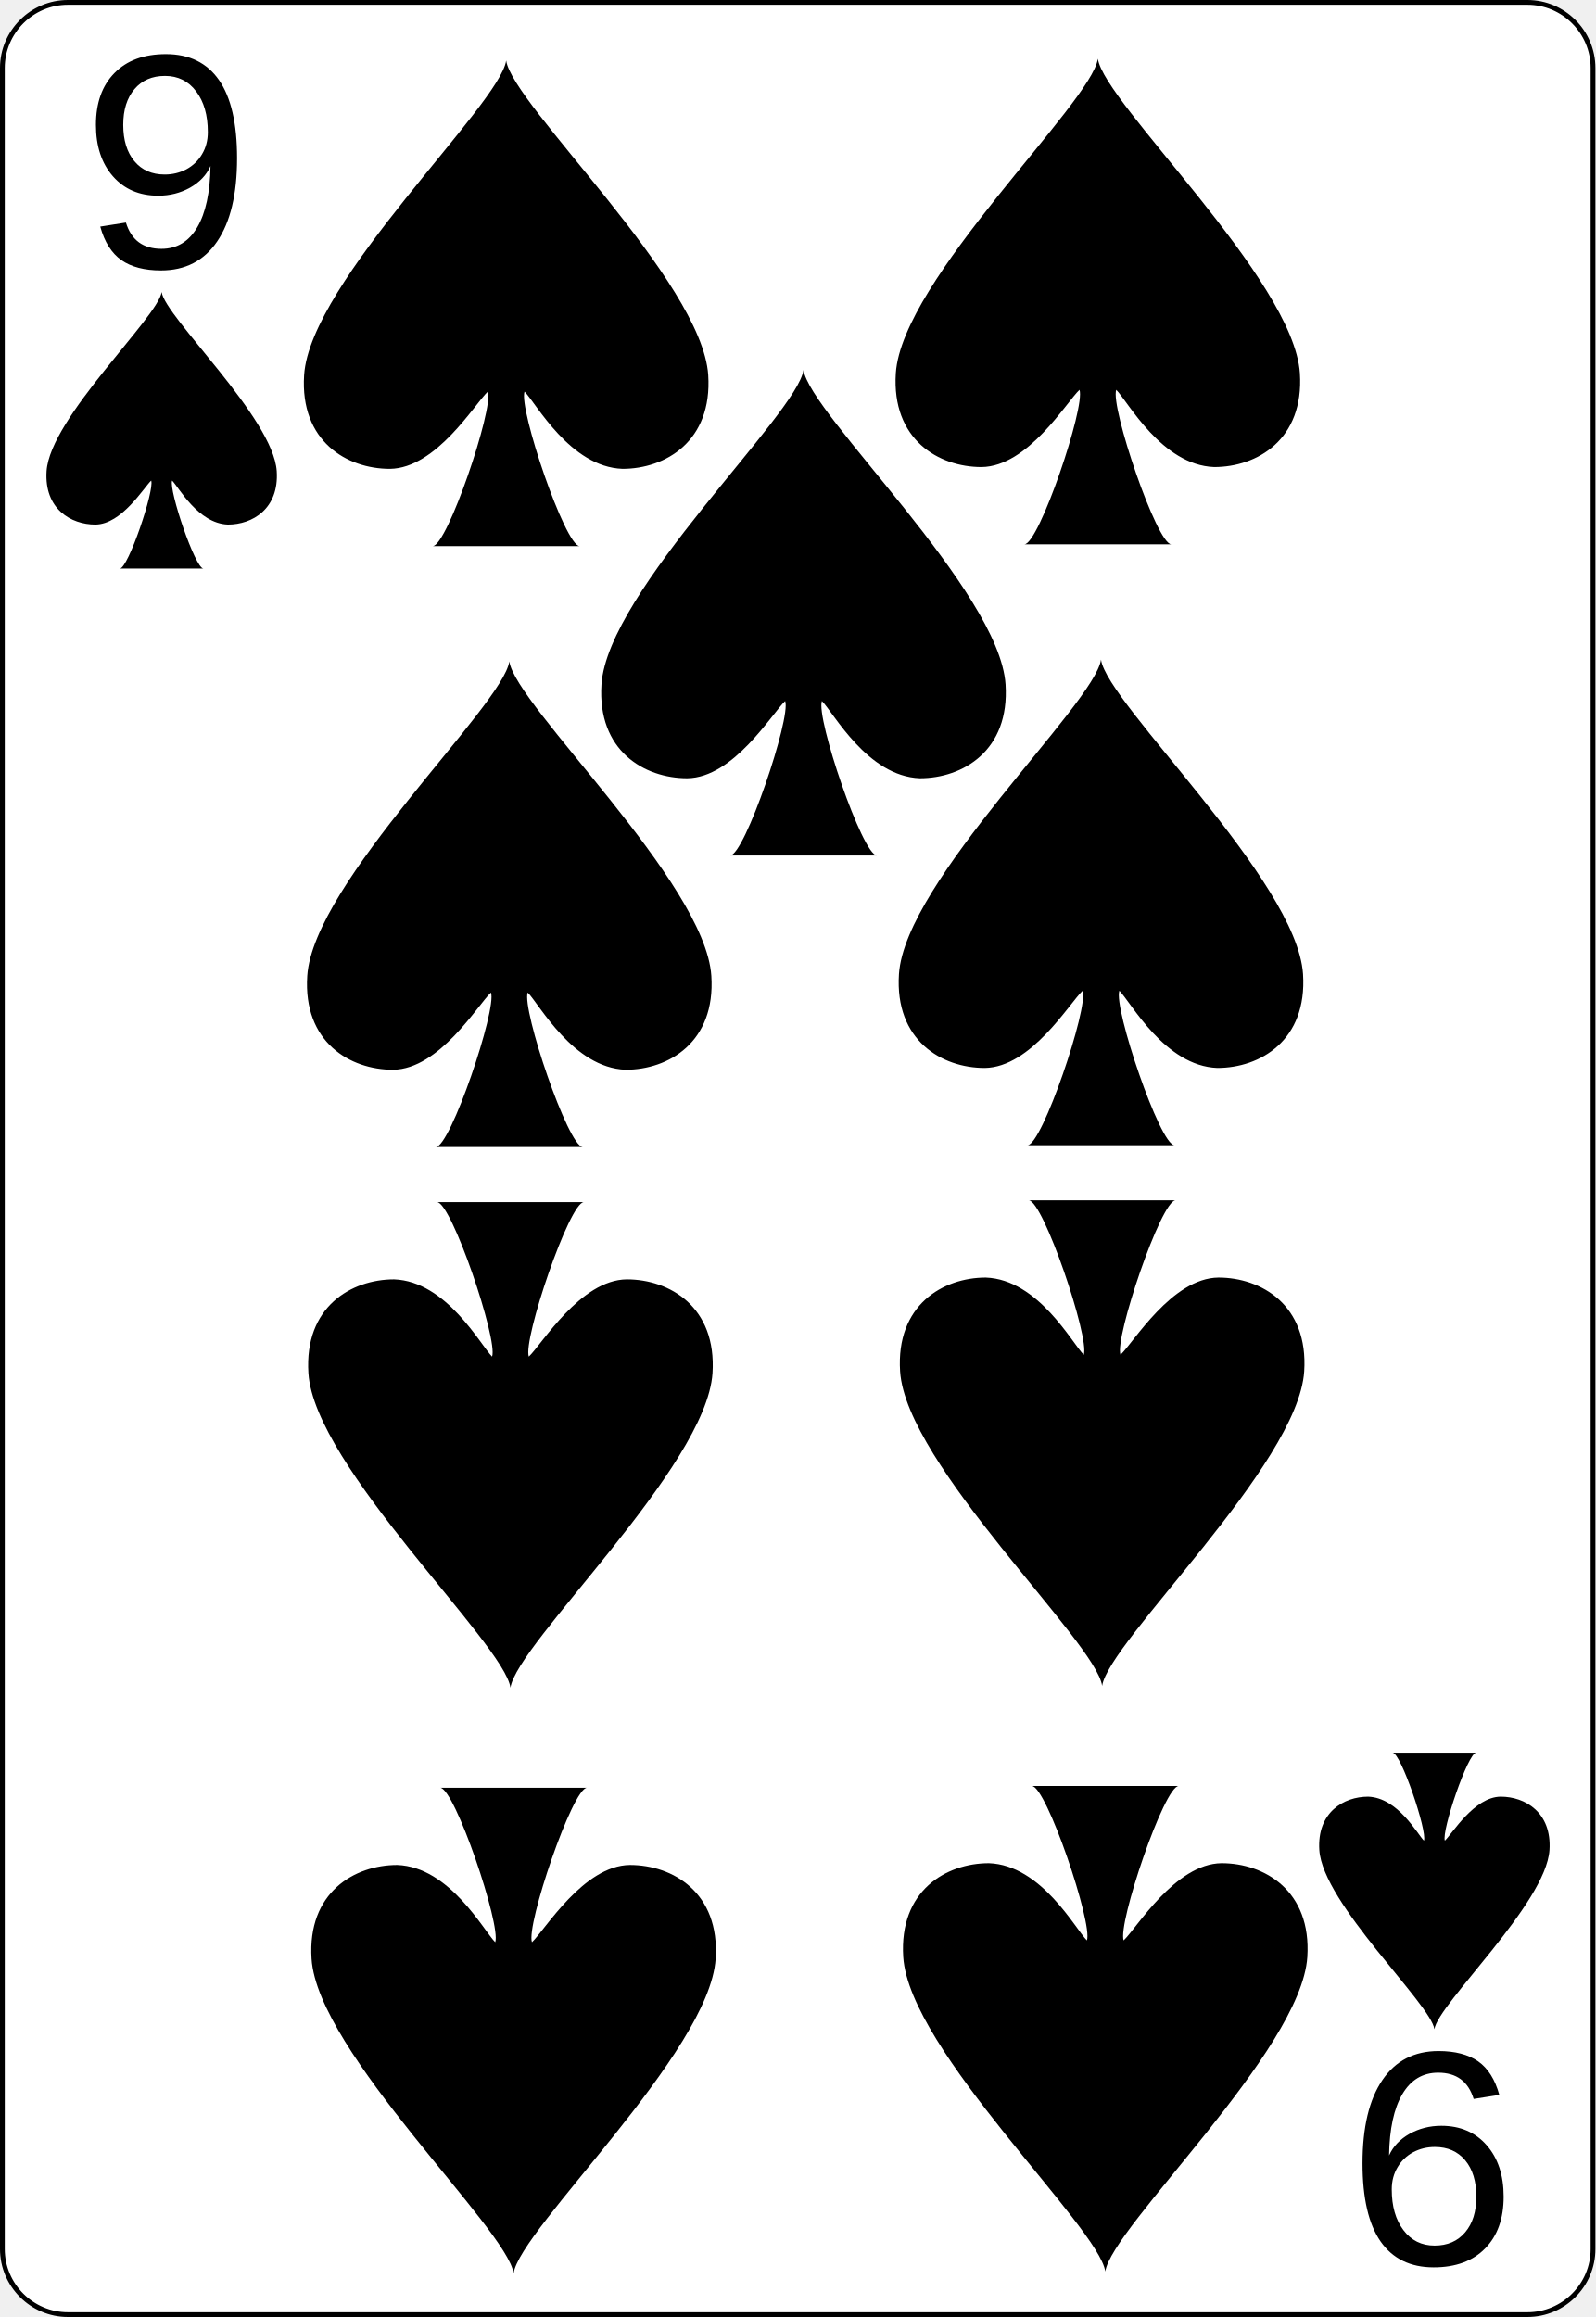
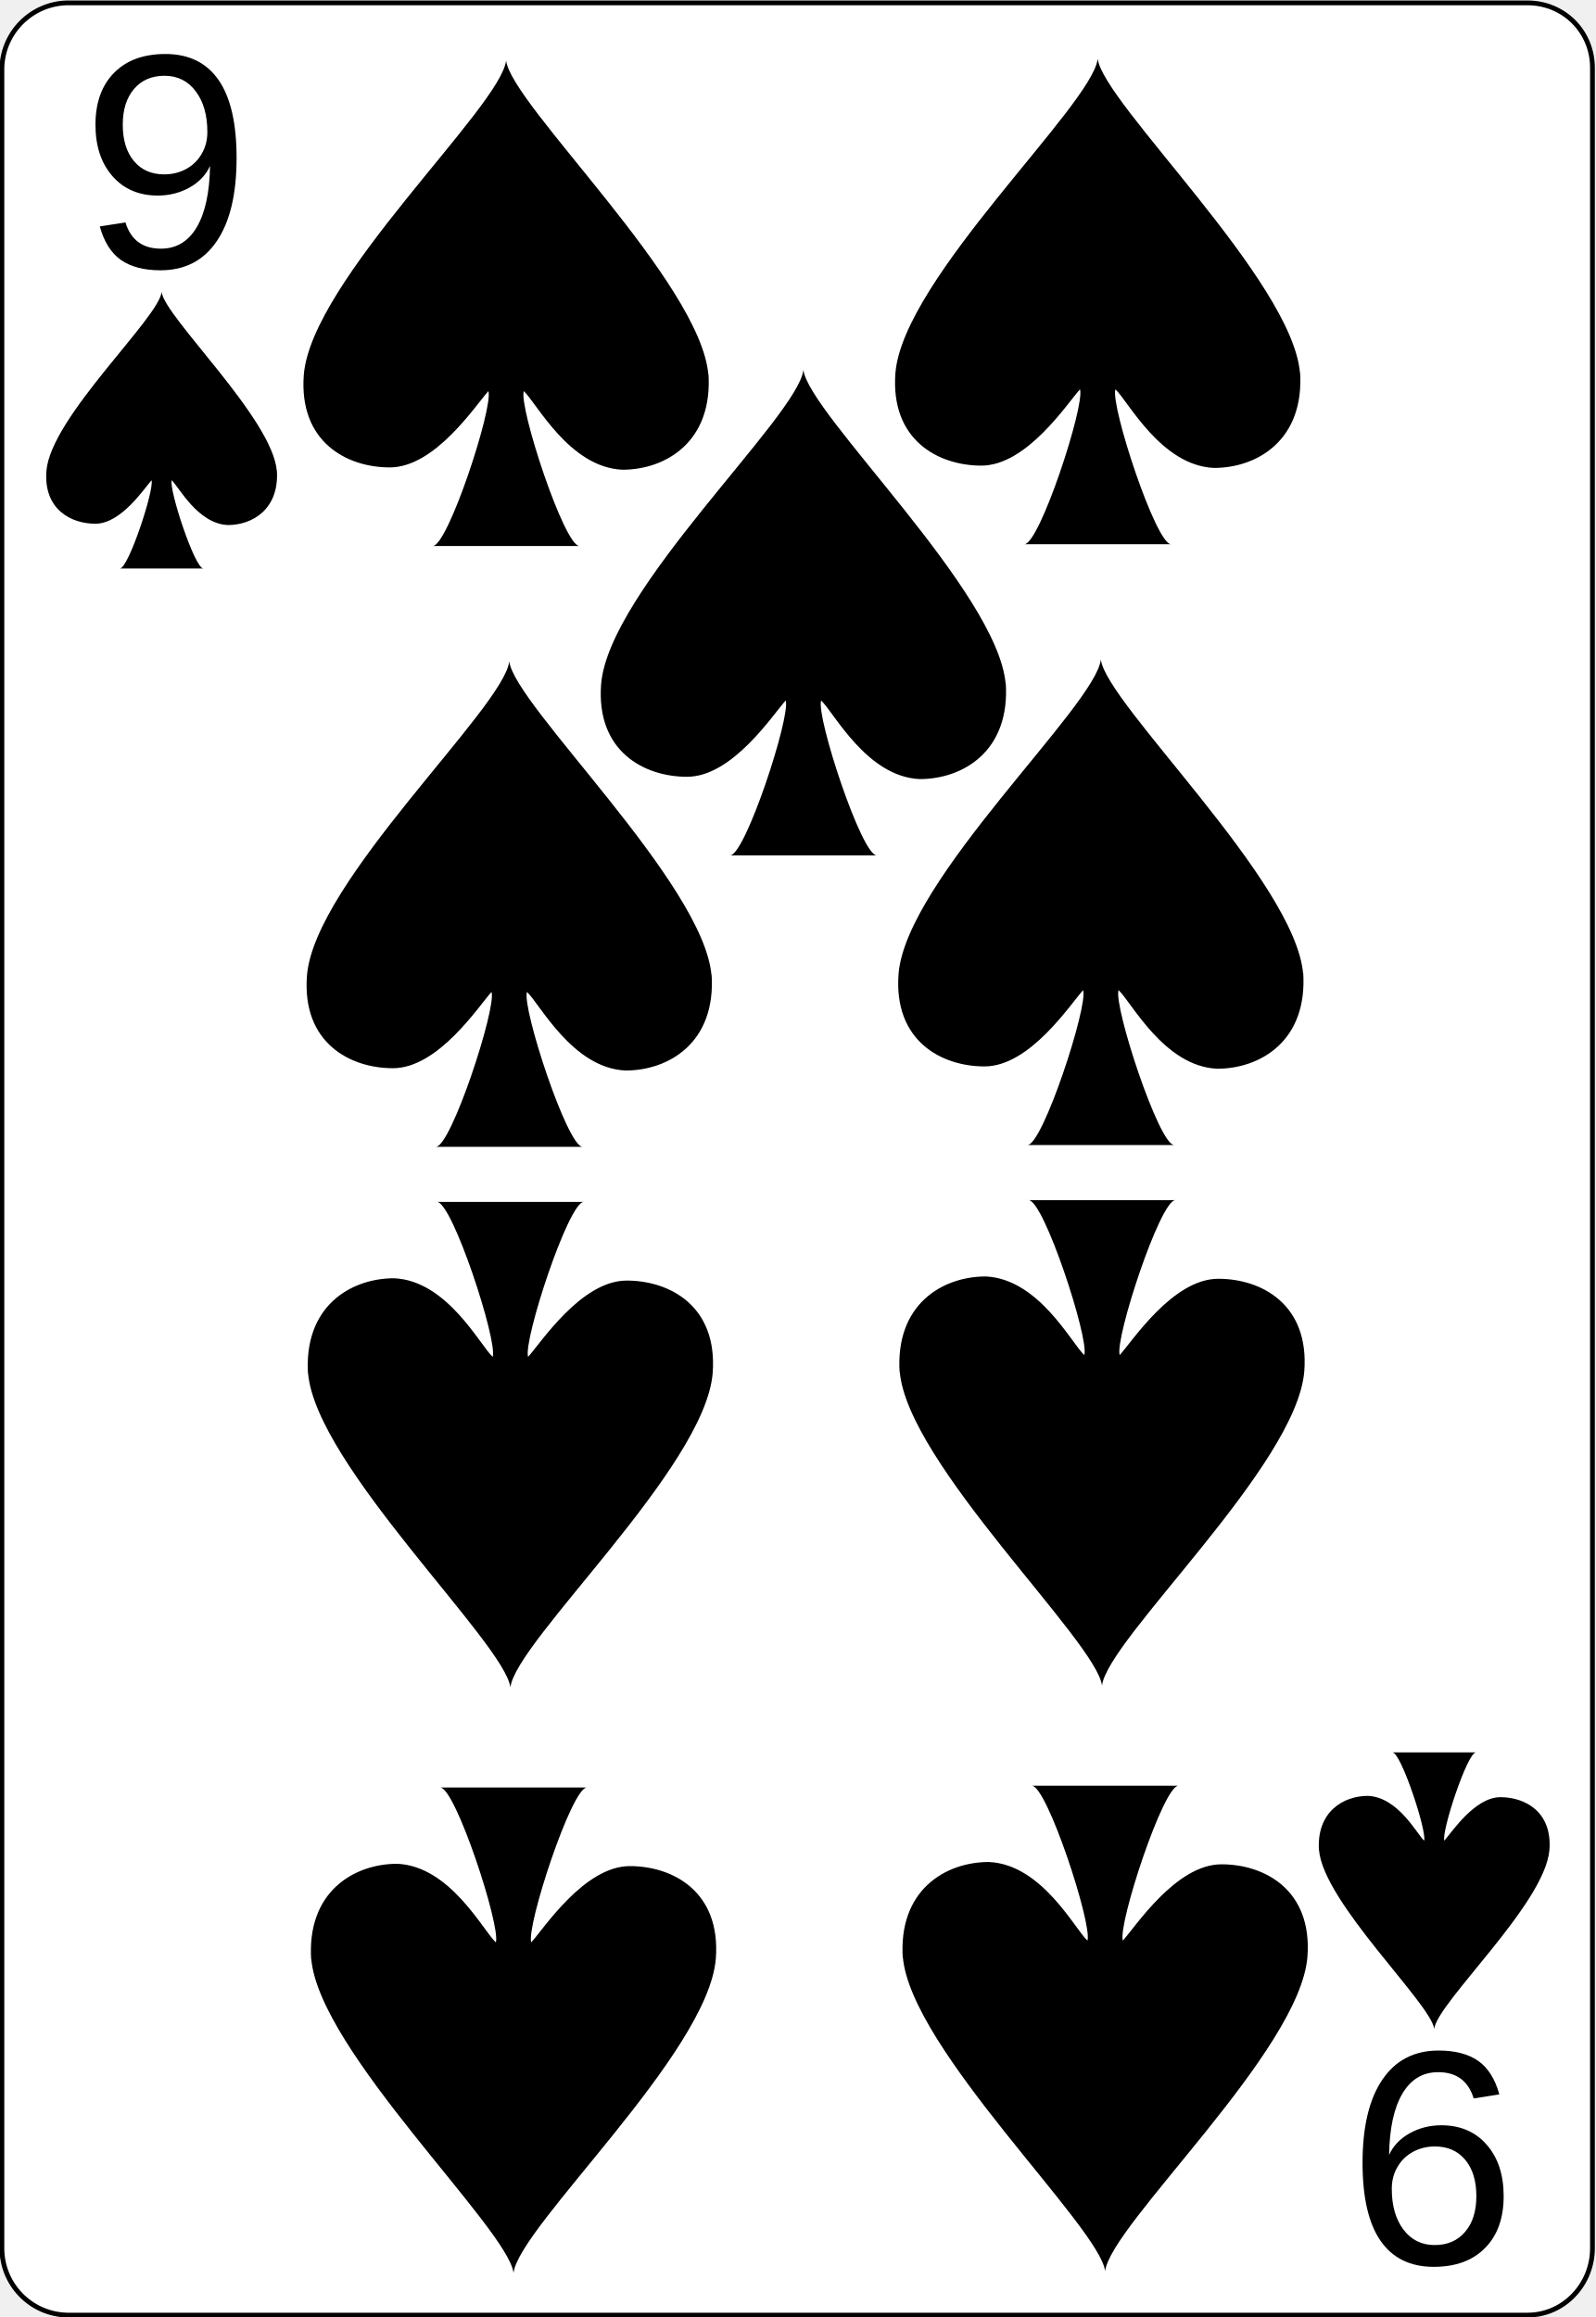
- <svg xmlns="http://www.w3.org/2000/svg" width="167.087pt" height="242.667pt" viewBox="0 0 167.087 242.667" xml:space="preserve" id="svg2" version="1.1">
-   <defs id="defs41" />
-   <g id="Layer_x0020_1" style="fill-rule:nonzero;clip-rule:nonzero;stroke:#000000;stroke-miterlimit:4;">
-     <path style="fill:#FFFFFF;stroke-width:0.5;" d="M166.837,235.548c0,3.777-3.087,6.869-6.871,6.869H7.111c-3.775,0-6.861-3.092-6.861-6.869V7.12C0.25,3.343,3.336,0.25,7.111,0.25h152.855    c3.784,0,6.871,3.093,6.871,6.87v228.428z" id="path5" />
-     <g style="stroke:none;" id="g7">
-       <g id="g9">
- 				
- 			</g>
-     </g>
-     <g id="g15">
- 			
- 		</g>
-     <g id="g19">
- 			
- 		</g>
-     <g style="stroke:none;" id="g23">
-       <g id="g25">
- 				
- 			</g>
-     </g>
-     <g style="stroke:none;" id="g31">
-       <g id="g33">
- 				
- 			</g>
-     </g>
+ <svg xmlns="http://www.w3.org/2000/svg" xml:space="preserve" width="222.8" height="323.6" viewBox="0 0 167.1 242.7">
+   <g style="fill-rule:nonzero;clip-rule:nonzero;stroke:#000;stroke-miterlimit:4">
+     <path d="M166.8 235.5c0 3.8-3 7-6.8 7H7a7 7 0 0 1-6.8-7V7.1A7 7 0 0 1 7 .3h153c3.8 0 6.8 3 6.8 6.8z" style="fill:#fff;stroke-width:.5" />
  </g>
-   <text xml:space="preserve" style="font-size:32px;font-style:normal;font-weight:normal;line-height:125%;letter-spacing:0px;word-spacing:0px;fill:#000000;fill-opacity:1;stroke:none;font-family:Bitstream Vera Sans" x="8.547" y="28.013" id="text3788">
-     <tspan id="tspan3790" x="8.547" y="28.013" style="font-style:normal;font-variant:normal;font-weight:normal;font-stretch:normal;font-family:Arial;-inkscape-font-specification:Arial">9</tspan>
+   <text xml:space="preserve" x="8.5" y="28" style="font-size:32px;font-style:normal;font-weight:400;line-height:125%;letter-spacing:0;word-spacing:0;fill:#000;fill-opacity:1;stroke:none;font-family:Bitstream Vera Sans">
+     <tspan x="8.5" y="28" style="font-style:normal;font-variant:normal;font-weight:400;font-stretch:normal;font-family:Arial;-inkscape-font-specification:Arial">9</tspan>
  </text>
-   <g transform="matrix(1.508595,0,0,1.379325,16.92904,45.0659)" id="layer1-7">
-     <path id="sl" d="M 7.989,3.103 C 7.747,-0.954 0.242,-8.59 0,-10.5 c -0.242,1.909 -7.747,9.545 -7.989,13.603 -0.169,2.868 1.695,4.057 3.39,4.057 1.835,-0.022 3.351,-2.801 3.873,-3.341 0.242,0.716 -1.603,6.682 -2.179,6.682 l 5.811,0 C 2.33,10.501 0.485,4.535 0.727,3.819 1.184,4.315 2.524,7.077 4.601,7.16 6.295,7.159 8.158,5.971 7.989,3.103 z" style="fill:#000000" />
-   </g>
-   <g transform="matrix(2.648679,0,0,2.421718,53.01089,31.766)" id="layer1-7-88">
-     <path id="sl-4" d="M 7.989,3.103 C 7.747,-0.954 0.242,-8.59 0,-10.5 c -0.242,1.909 -7.747,9.545 -7.989,13.603 -0.169,2.868 1.695,4.057 3.39,4.057 1.835,-0.022 3.351,-2.801 3.873,-3.341 0.242,0.716 -1.603,6.682 -2.179,6.682 l 5.811,0 C 2.33,10.501 0.485,4.535 0.727,3.819 1.184,4.315 2.524,7.077 4.601,7.16 6.295,7.159 8.158,5.971 7.989,3.103 z" style="fill:#000000" />
-   </g>
-   <text xml:space="preserve" style="font-size:32px;font-style:normal;font-weight:normal;line-height:125%;letter-spacing:0px;word-spacing:0px;fill:#000000;fill-opacity:1;stroke:none;font-family:Bitstream Vera Sans" x="-158.978" y="-215.124" id="text3788-7" transform="scale(-1,-1)">
-     <tspan id="tspan3790-6" x="-158.978" y="-215.124" style="font-style:normal;font-variant:normal;font-weight:normal;font-stretch:normal;font-family:Arial;-inkscape-font-specification:Arial">9</tspan>
+   <path d="M8 3.1C7.7-.9.2-8.6 0-10.5-.2-8.5-7.7-1-8 3.1c-.2 2.9 1.7 4 3.4 4 1.8 0 3.4-2.7 3.9-3.3.2.7-1.6 6.7-2.2 6.7h5.8c-.6 0-2.4-6-2.2-6.7.5.5 1.8 3.3 3.9 3.4C6.3 7.2 8.2 6 8 3" style="fill:#000" transform="matrix(1.5086 0 0 1.37933 16.929 45.066)" />
+   <path d="M8 3.1C7.7-.9.2-8.6 0-10.5-.2-8.5-7.7-1-8 3.1c-.2 2.9 1.7 4 3.4 4 1.8 0 3.4-2.7 3.9-3.3.2.7-1.6 6.7-2.2 6.7h5.8c-.6 0-2.4-6-2.2-6.7.5.5 1.8 3.3 3.9 3.4C6.3 7.2 8.2 6 8 3" style="fill:#000" transform="matrix(2.64868 0 0 2.42172 53.01 31.766)" />
+   <text xml:space="preserve" x="-159" y="-215.1" style="font-size:32px;font-style:normal;font-weight:400;line-height:125%;letter-spacing:0;word-spacing:0;fill:#000;fill-opacity:1;stroke:none;font-family:Bitstream Vera Sans" transform="scale(-1)">
+     <tspan x="-159" y="-215.1" style="font-style:normal;font-variant:normal;font-weight:400;font-stretch:normal;font-family:Arial;-inkscape-font-specification:Arial">9</tspan>
  </text>
-   <g transform="matrix(-1.508595,0,0,-1.379325,150.2251,198.0441)" id="layer1-7-3">
-     <path id="sl-1" d="M 7.989,3.103 C 7.747,-0.954 0.242,-8.59 0,-10.5 c -0.242,1.909 -7.747,9.545 -7.989,13.603 -0.169,2.868 1.695,4.057 3.39,4.057 1.835,-0.022 3.351,-2.801 3.873,-3.341 0.242,0.716 -1.603,6.682 -2.179,6.682 l 5.811,0 C 2.33,10.501 0.485,4.535 0.727,3.819 1.184,4.315 2.524,7.077 4.601,7.16 6.295,7.159 8.158,5.971 7.989,3.103 z" style="fill:#000000" />
-   </g>
-   <g transform="matrix(2.648679,0,0,2.421718,53.33971,94.6985)" id="layer1-7-88-8">
-     <path id="sl-4-8" d="M 7.989,3.103 C 7.747,-0.954 0.242,-8.59 0,-10.5 c -0.242,1.909 -7.747,9.545 -7.989,13.603 -0.169,2.868 1.695,4.057 3.39,4.057 1.835,-0.022 3.351,-2.801 3.873,-3.341 0.242,0.716 -1.603,6.682 -2.179,6.682 l 5.811,0 C 2.33,10.501 0.485,4.535 0.727,3.819 1.184,4.315 2.524,7.077 4.601,7.16 6.295,7.159 8.158,5.971 7.989,3.103 z" style="fill:#000000" />
-   </g>
-   <g transform="matrix(-2.648679,0,0,-2.421718,53.78926,212.6639)" id="layer1-7-88-4">
-     <path id="sl-4-3" d="M 7.989,3.103 C 7.747,-0.954 0.242,-8.59 0,-10.5 c -0.242,1.909 -7.747,9.545 -7.989,13.603 -0.169,2.868 1.695,4.057 3.39,4.057 1.835,-0.022 3.351,-2.801 3.873,-3.341 0.242,0.716 -1.603,6.682 -2.179,6.682 l 5.811,0 C 2.33,10.501 0.485,4.535 0.727,3.819 1.184,4.315 2.524,7.077 4.601,7.16 6.295,7.159 8.158,5.971 7.989,3.103 z" style="fill:#000000" />
-   </g>
-   <g transform="matrix(-2.648679,0,0,-2.421718,53.46044,151.3314)" id="layer1-7-88-8-1">
-     <path id="sl-4-8-4" d="M 7.989,3.103 C 7.747,-0.954 0.242,-8.59 0,-10.5 c -0.242,1.909 -7.747,9.545 -7.989,13.603 -0.169,2.868 1.695,4.057 3.39,4.057 1.835,-0.022 3.351,-2.801 3.873,-3.341 0.242,0.716 -1.603,6.682 -2.179,6.682 l 5.811,0 C 2.33,10.501 0.485,4.535 0.727,3.819 1.184,4.315 2.524,7.077 4.601,7.16 6.295,7.159 8.158,5.971 7.989,3.103 z" style="fill:#000000" />
-   </g>
-   <g transform="matrix(2.648679,0,0,2.421718,114.9782,31.57803)" id="layer1-7-88-9">
-     <path id="sl-4-2" d="M 7.989,3.103 C 7.747,-0.954 0.242,-8.59 0,-10.5 c -0.242,1.909 -7.747,9.545 -7.989,13.603 -0.169,2.868 1.695,4.057 3.39,4.057 1.835,-0.022 3.351,-2.801 3.873,-3.341 0.242,0.716 -1.603,6.682 -2.179,6.682 l 5.811,0 C 2.33,10.501 0.485,4.535 0.727,3.819 1.184,4.315 2.524,7.077 4.601,7.16 6.295,7.159 8.158,5.971 7.989,3.103 z" style="fill:#000000" />
-   </g>
-   <g transform="matrix(2.648679,0,0,2.421718,115.307,94.51054)" id="layer1-7-88-8-0">
-     <path id="sl-4-8-6" d="M 7.989,3.103 C 7.747,-0.954 0.242,-8.59 0,-10.5 c -0.242,1.909 -7.747,9.545 -7.989,13.603 -0.169,2.868 1.695,4.057 3.39,4.057 1.835,-0.022 3.351,-2.801 3.873,-3.341 0.242,0.716 -1.603,6.682 -2.179,6.682 l 5.811,0 C 2.33,10.501 0.485,4.535 0.727,3.819 1.184,4.315 2.524,7.077 4.601,7.16 6.295,7.159 8.158,5.971 7.989,3.103 z" style="fill:#000000" />
-   </g>
-   <g transform="matrix(-2.648679,0,0,-2.421718,115.7566,212.476)" id="layer1-7-88-4-8">
-     <path id="sl-4-3-9" d="M 7.989,3.103 C 7.747,-0.954 0.242,-8.59 0,-10.5 c -0.242,1.909 -7.747,9.545 -7.989,13.603 -0.169,2.868 1.695,4.057 3.39,4.057 1.835,-0.022 3.351,-2.801 3.873,-3.341 0.242,0.716 -1.603,6.682 -2.179,6.682 l 5.811,0 C 2.33,10.501 0.485,4.535 0.727,3.819 1.184,4.315 2.524,7.077 4.601,7.16 6.295,7.159 8.158,5.971 7.989,3.103 z" style="fill:#000000" />
-   </g>
-   <g transform="matrix(-2.648679,0,0,-2.421718,115.4278,151.1435)" id="layer1-7-88-8-1-2">
-     <path id="sl-4-8-4-6" d="M 7.989,3.103 C 7.747,-0.954 0.242,-8.59 0,-10.5 c -0.242,1.909 -7.747,9.545 -7.989,13.603 -0.169,2.868 1.695,4.057 3.39,4.057 1.835,-0.022 3.351,-2.801 3.873,-3.341 0.242,0.716 -1.603,6.682 -2.179,6.682 l 5.811,0 C 2.33,10.501 0.485,4.535 0.727,3.819 1.184,4.315 2.524,7.077 4.601,7.16 6.295,7.159 8.158,5.971 7.989,3.103 z" style="fill:#000000" />
-   </g>
-   <g transform="matrix(2.648679,0,0,2.421718,84.15214,64.1712)" id="layer1-7-88-6">
-     <path id="sl-4-4" d="M 7.989,3.103 C 7.747,-0.954 0.242,-8.59 0,-10.5 c -0.242,1.909 -7.747,9.545 -7.989,13.603 -0.169,2.868 1.695,4.057 3.39,4.057 1.835,-0.022 3.351,-2.801 3.873,-3.341 0.242,0.716 -1.603,6.682 -2.179,6.682 l 5.811,0 C 2.33,10.501 0.485,4.535 0.727,3.819 1.184,4.315 2.524,7.077 4.601,7.16 6.295,7.159 8.158,5.971 7.989,3.103 z" style="fill:#000000" />
-   </g>
+   <path d="M8 3.1C7.7-.9.2-8.6 0-10.5-.2-8.5-7.7-1-8 3.1c-.2 2.9 1.7 4 3.4 4 1.8 0 3.4-2.7 3.9-3.3.2.7-1.6 6.7-2.2 6.7h5.8c-.6 0-2.4-6-2.2-6.7.5.5 1.8 3.3 3.9 3.4C6.3 7.2 8.2 6 8 3" style="fill:#000" transform="matrix(-1.5086 0 0 -1.37933 150.225 198.044)" />
+   <path d="M8 3.1C7.7-.9.2-8.6 0-10.5-.2-8.5-7.7-1-8 3.1c-.2 2.9 1.7 4 3.4 4 1.8 0 3.4-2.7 3.9-3.3.2.7-1.6 6.7-2.2 6.7h5.8c-.6 0-2.4-6-2.2-6.7.5.5 1.8 3.3 3.9 3.4C6.3 7.2 8.2 6 8 3" style="fill:#000" transform="matrix(2.64868 0 0 2.42172 53.34 94.698)" />
+   <path d="M8 3.1C7.7-.9.2-8.6 0-10.5-.2-8.5-7.7-1-8 3.1c-.2 2.9 1.7 4 3.4 4 1.8 0 3.4-2.7 3.9-3.3.2.7-1.6 6.7-2.2 6.7h5.8c-.6 0-2.4-6-2.2-6.7.5.5 1.8 3.3 3.9 3.4C6.3 7.2 8.2 6 8 3" style="fill:#000" transform="matrix(-2.64868 0 0 -2.42172 53.79 212.664)" />
+   <path d="M8 3.1C7.7-.9.2-8.6 0-10.5-.2-8.5-7.7-1-8 3.1c-.2 2.9 1.7 4 3.4 4 1.8 0 3.4-2.7 3.9-3.3.2.7-1.6 6.7-2.2 6.7h5.8c-.6 0-2.4-6-2.2-6.7.5.5 1.8 3.3 3.9 3.4C6.3 7.2 8.2 6 8 3" style="fill:#000" transform="matrix(-2.64868 0 0 -2.42172 53.46 151.331)" />
+   <path d="M8 3.1C7.7-.9.2-8.6 0-10.5-.2-8.5-7.7-1-8 3.1c-.2 2.9 1.7 4 3.4 4 1.8 0 3.4-2.7 3.9-3.3.2.7-1.6 6.7-2.2 6.7h5.8c-.6 0-2.4-6-2.2-6.7.5.5 1.8 3.3 3.9 3.4C6.3 7.2 8.2 6 8 3" style="fill:#000" transform="matrix(2.64868 0 0 2.42172 114.978 31.578)" />
+   <path d="M8 3.1C7.7-.9.2-8.6 0-10.5-.2-8.5-7.7-1-8 3.1c-.2 2.9 1.7 4 3.4 4 1.8 0 3.4-2.7 3.9-3.3.2.7-1.6 6.7-2.2 6.7h5.8c-.6 0-2.4-6-2.2-6.7.5.5 1.8 3.3 3.9 3.4C6.3 7.2 8.2 6 8 3" style="fill:#000" transform="matrix(2.64868 0 0 2.42172 115.307 94.51)" />
+   <path d="M8 3.1C7.7-.9.2-8.6 0-10.5-.2-8.5-7.7-1-8 3.1c-.2 2.9 1.7 4 3.4 4 1.8 0 3.4-2.7 3.9-3.3.2.7-1.6 6.7-2.2 6.7h5.8c-.6 0-2.4-6-2.2-6.7.5.5 1.8 3.3 3.9 3.4C6.3 7.2 8.2 6 8 3" style="fill:#000" transform="matrix(-2.64868 0 0 -2.42172 115.757 212.476)" />
+   <path d="M8 3.1C7.7-.9.2-8.6 0-10.5-.2-8.5-7.7-1-8 3.1c-.2 2.9 1.7 4 3.4 4 1.8 0 3.4-2.7 3.9-3.3.2.7-1.6 6.7-2.2 6.7h5.8c-.6 0-2.4-6-2.2-6.7.5.5 1.8 3.3 3.9 3.4C6.3 7.2 8.2 6 8 3" style="fill:#000" transform="matrix(-2.64868 0 0 -2.42172 115.428 151.143)" />
+   <path d="M8 3.1C7.7-.9.2-8.6 0-10.5-.2-8.5-7.7-1-8 3.1c-.2 2.9 1.7 4 3.4 4 1.8 0 3.4-2.7 3.9-3.3.2.7-1.6 6.7-2.2 6.7h5.8c-.6 0-2.4-6-2.2-6.7.5.5 1.8 3.3 3.9 3.4C6.3 7.2 8.2 6 8 3" style="fill:#000" transform="matrix(2.64868 0 0 2.42172 84.152 64.171)" />
</svg>
